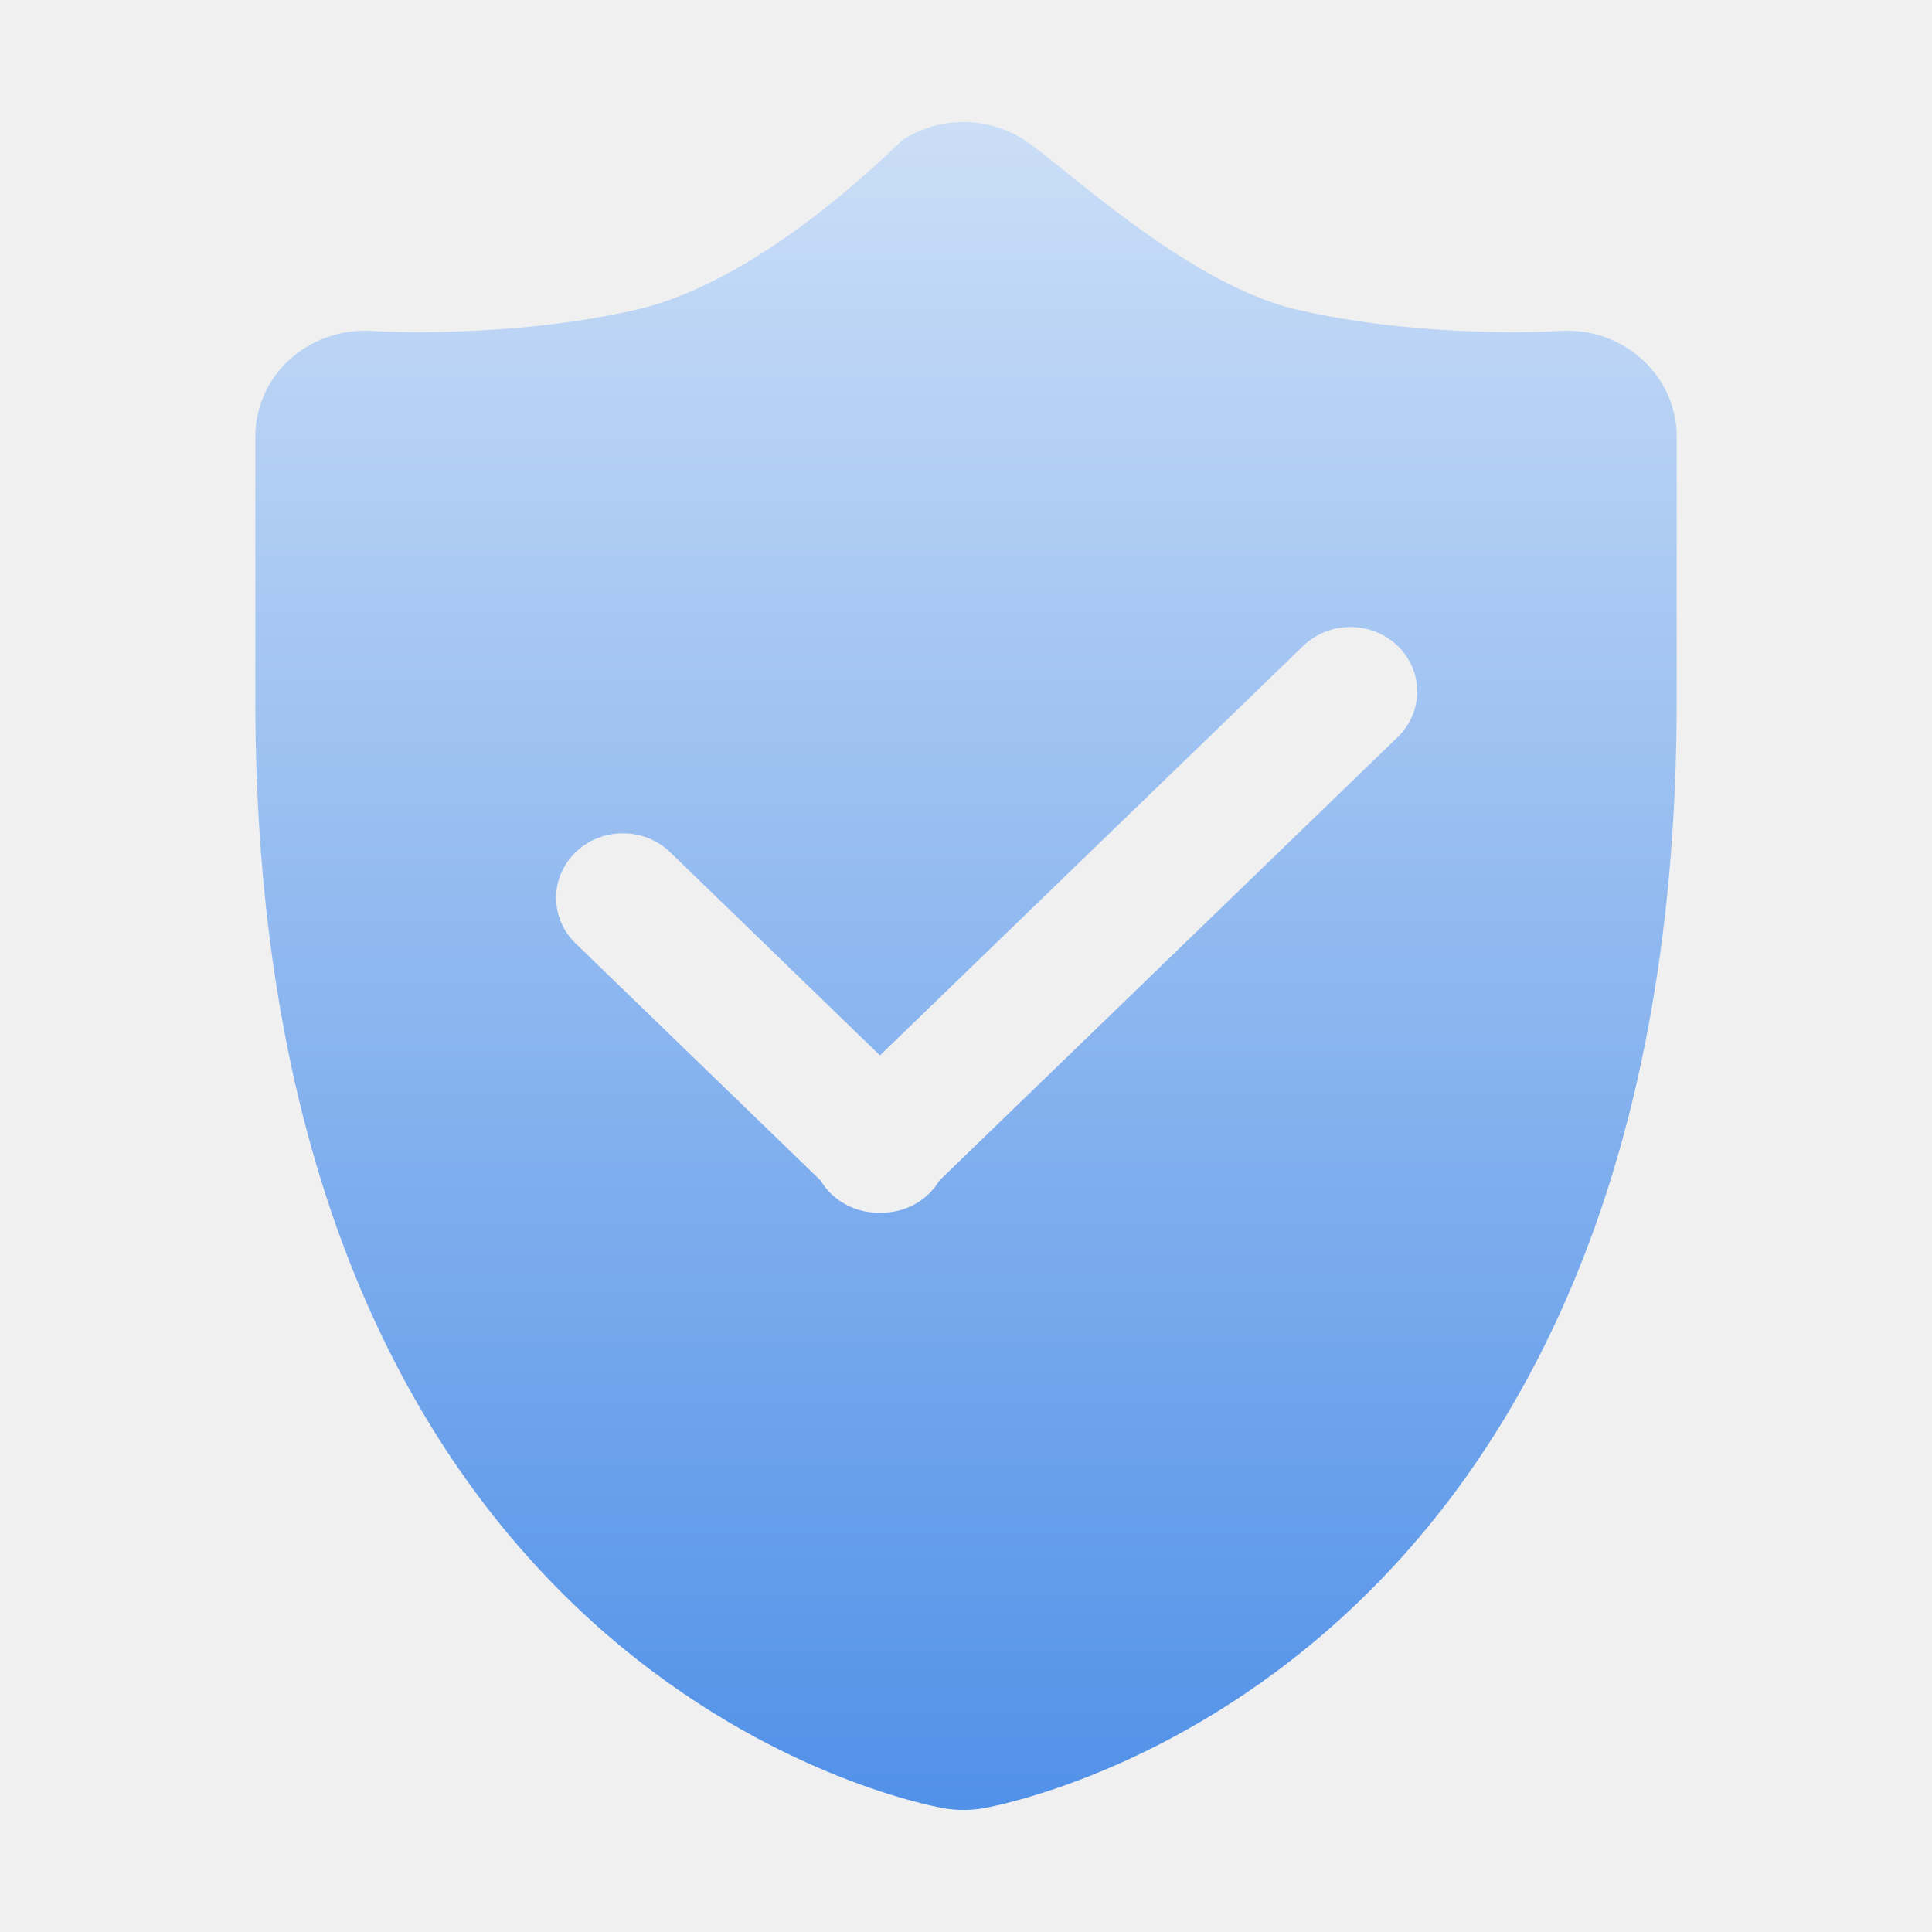
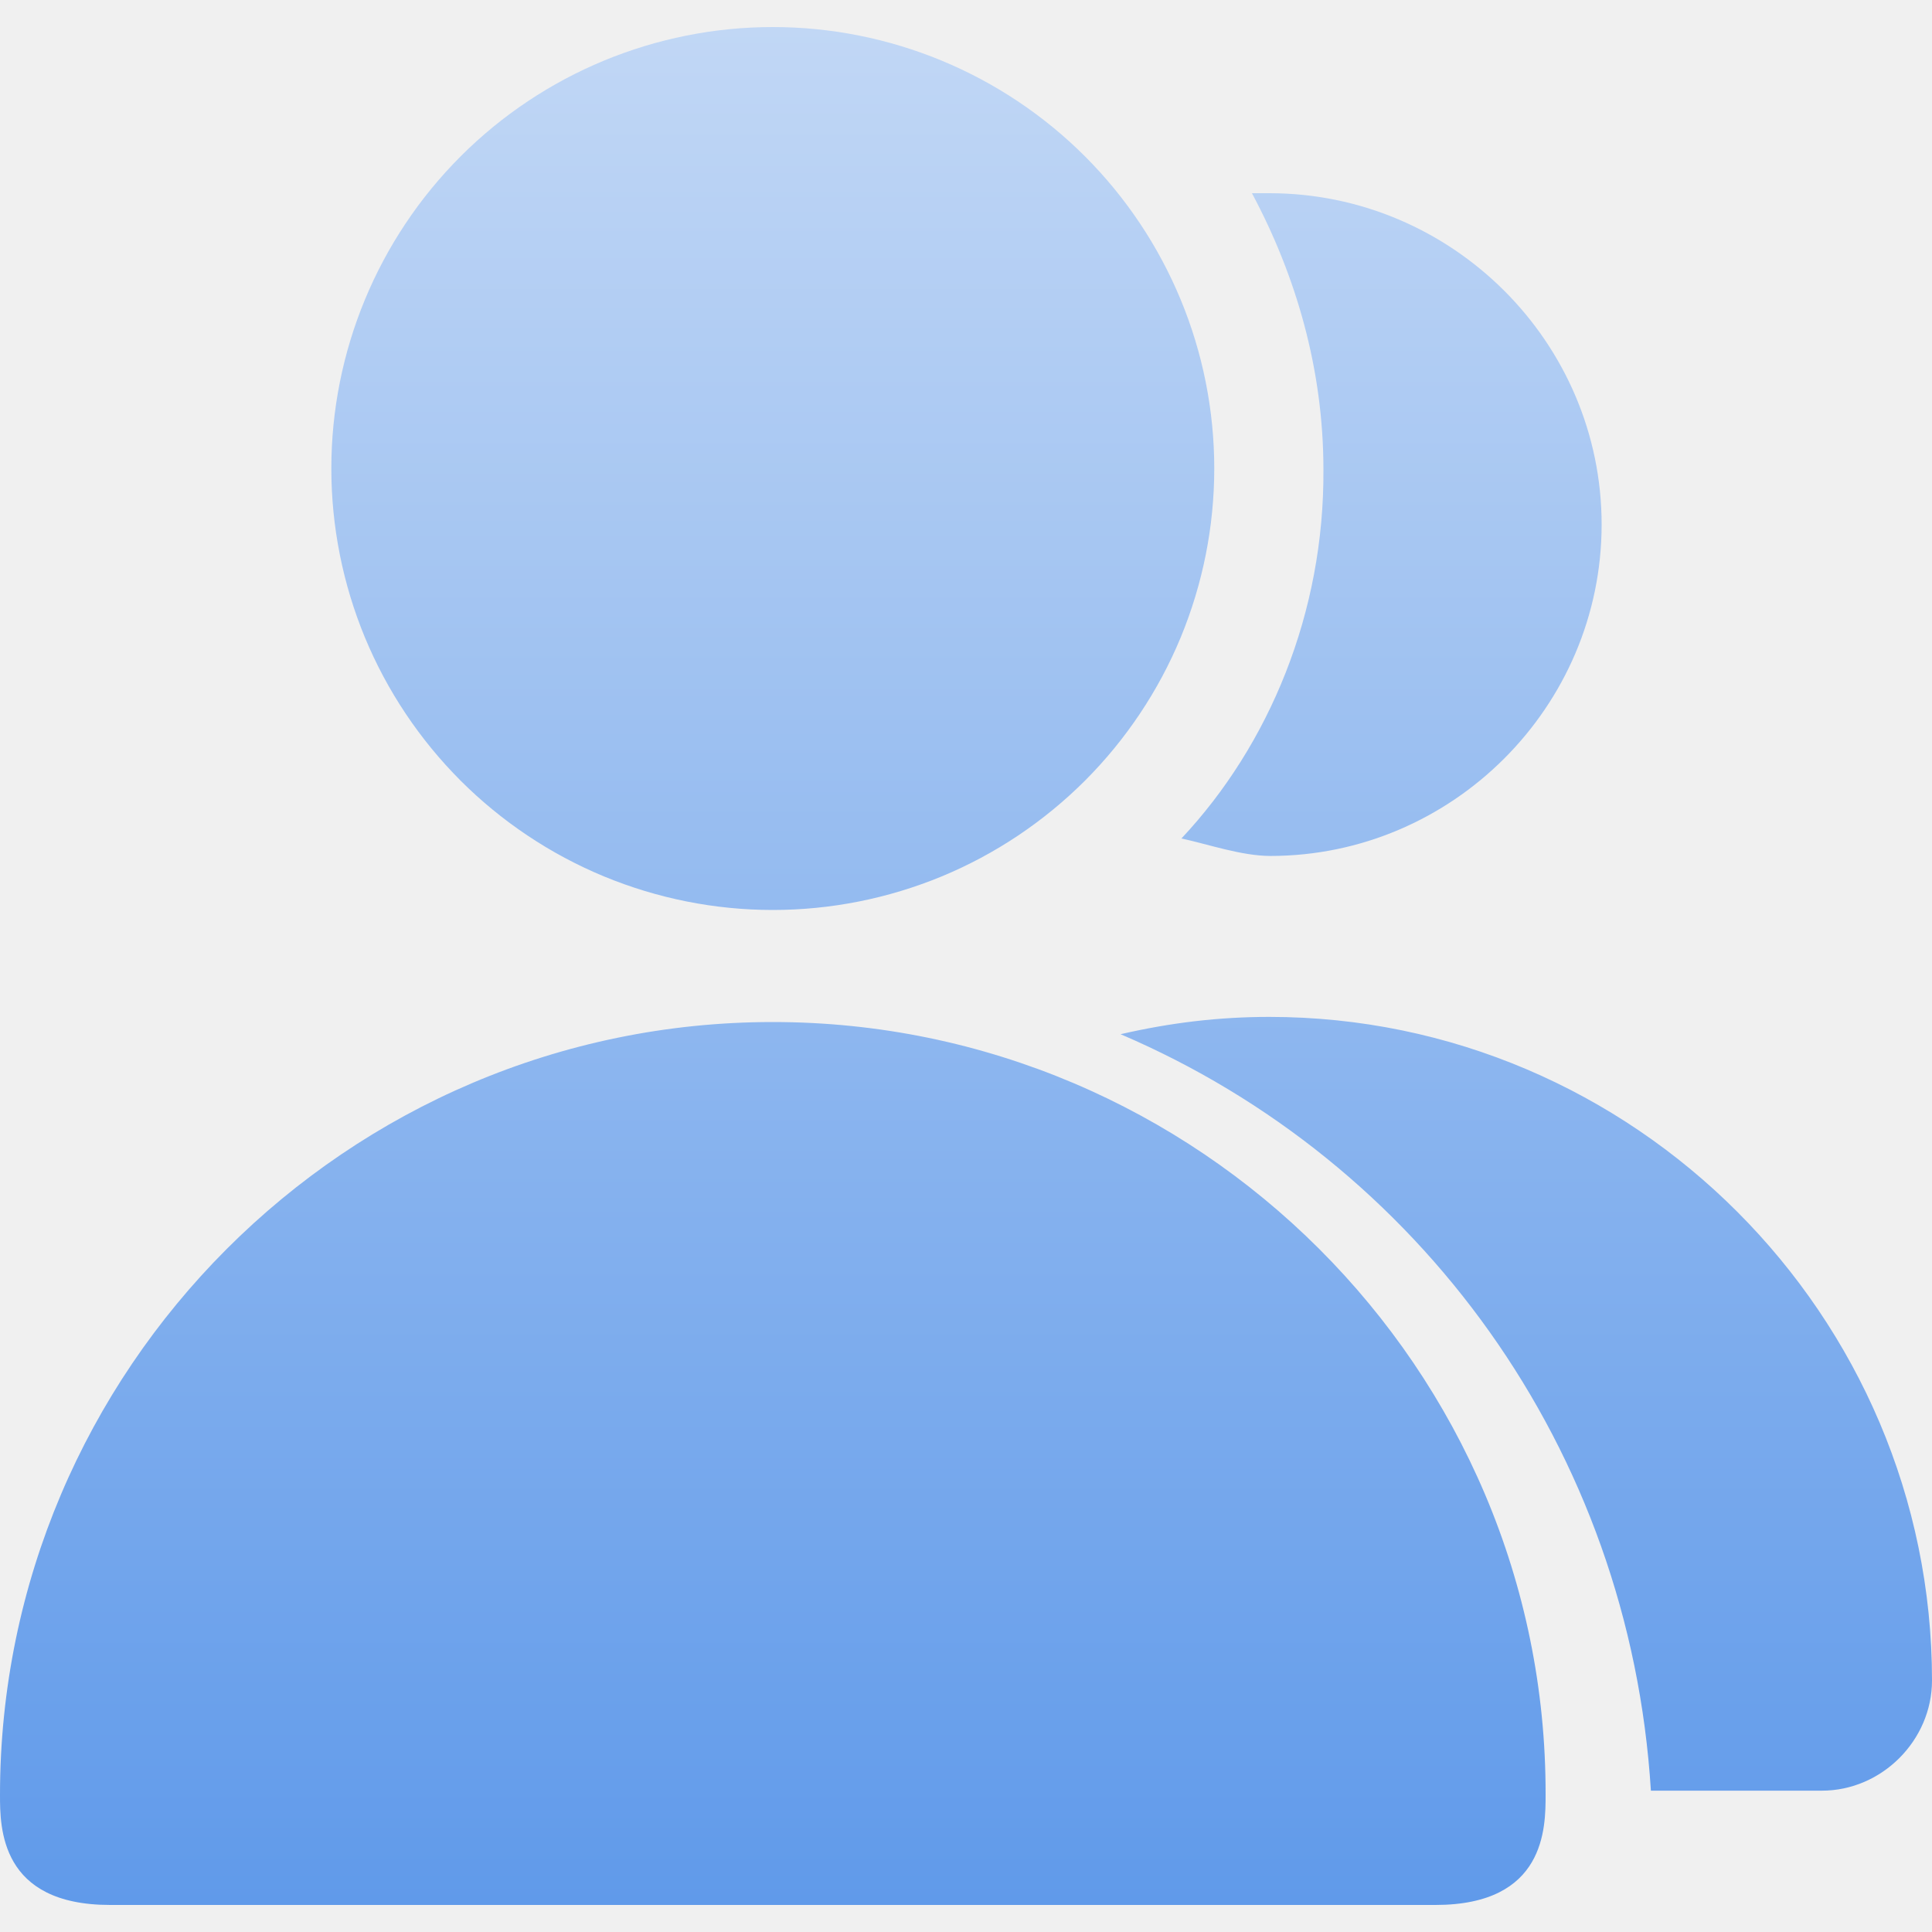
- <svg xmlns="http://www.w3.org/2000/svg" width="38" height="38" viewBox="0 0 38 38" fill="none">
-   <path d="M32.295 7.066C31.896 6.704 31.372 6.506 30.829 6.506C30.78 6.506 30.73 6.506 30.681 6.51C30.651 6.513 30.305 6.534 29.765 6.534C28.87 6.534 27.123 6.472 25.468 6.08C23.331 5.571 20.864 3.216 20.147 2.752C19.785 2.517 19.369 2.401 18.951 2.401C18.536 2.401 18.119 2.517 17.759 2.749C17.672 2.807 15.089 5.479 12.563 6.08C10.909 6.472 9.128 6.534 8.234 6.534C7.694 6.534 7.349 6.513 7.315 6.51C7.268 6.506 7.221 6.506 7.173 6.506C6.63 6.506 6.104 6.704 5.703 7.066C5.269 7.458 5.022 8.008 5.022 8.585V13.782C5.022 32.995 18.021 35.47 18.572 35.568C18.698 35.589 18.825 35.599 18.952 35.599C19.078 35.599 19.207 35.589 19.332 35.568C19.884 35.469 32.978 32.995 32.978 13.782V8.585C32.978 8.008 32.73 7.458 32.295 7.066ZM27.49 14.499L18.478 23.218C18.422 23.31 18.352 23.402 18.269 23.481C18.004 23.737 17.654 23.86 17.308 23.853C16.962 23.86 16.613 23.737 16.348 23.481C16.265 23.402 16.195 23.31 16.139 23.218L11.322 18.556C10.81 18.061 10.81 17.26 11.322 16.761C11.835 16.267 12.667 16.267 13.18 16.761L17.308 20.758L25.633 12.704C26.146 12.209 26.977 12.209 27.49 12.704C28.003 13.198 28.003 14.004 27.49 14.499Z" fill="url(#paint0_linear_85375_34068)" />
+ <svg xmlns="http://www.w3.org/2000/svg" width="26" height="26" viewBox="0 0 26 26" fill="none">
+   <g clip-path="url(#clip0_85783_9294)">
+     <path d="M10.4 13.754C16.12 13.754 20.813 18.421 20.8 24.154C20.8 24.596 20.8 25.636 19.318 25.636H1.482C0.001 25.636 3.34106e-08 24.596 0 24.154C0 18.434 4.667 13.754 10.4 13.754ZM17.082 13.685C21.983 13.685 26 17.701 26 22.615C26 23.421 25.324 24.098 24.518 24.098H22.217C21.931 19.496 19.097 15.634 15.08 13.918C15.756 13.762 16.406 13.685 17.082 13.685ZM10.4 0.364C11.976 0.364 13.486 0.99 14.601 2.104C15.715 3.219 16.341 4.729 16.341 6.305C16.341 7.085 16.187 7.858 15.889 8.579C15.59 9.3 15.152 9.954 14.601 10.506C14.049 11.057 13.395 11.495 12.674 11.794C11.953 12.092 11.181 12.246 10.4 12.246C9.62 12.246 8.848 12.092 8.127 11.794C7.406 11.495 6.751 11.057 6.199 10.506C5.648 9.954 5.21 9.3 4.911 8.579C4.613 7.858 4.459 7.085 4.459 6.305C4.459 4.729 5.085 3.219 6.199 2.104C7.313 0.99 8.825 0.364 10.4 0.364ZM17.082 2.6C19.539 2.6 21.554 4.603 21.554 7.06C21.553 9.516 19.539 11.519 17.095 11.519C16.705 11.518 16.263 11.362 15.899 11.284C17.082 10.023 17.823 8.242 17.81 6.318C17.81 4.979 17.446 3.718 16.848 2.6H17.082Z" fill="url(#paint0_linear_85783_9294)" />
+   </g>
  <defs>
-     <linearGradient id="paint0_linear_85375_34068" x1="19" y1="2.401" x2="19" y2="35.599" gradientUnits="userSpaceOnUse">
-       <stop stop-color="#CBDEF7" />
-       <stop offset="1" stop-color="#5191E8" />
+     <linearGradient id="paint0_linear_85783_9294" x1="13" y1="0.364" x2="13" y2="25.636" gradientUnits="userSpaceOnUse">
+       <stop stop-color="#C1D7F5" />
+       <stop offset="1" stop-color="#609AEA" />
    </linearGradient>
+     <clipPath id="clip0_85783_9294">
+       <rect width="26" height="26" fill="white" />
+     </clipPath>
  </defs>
</svg>
